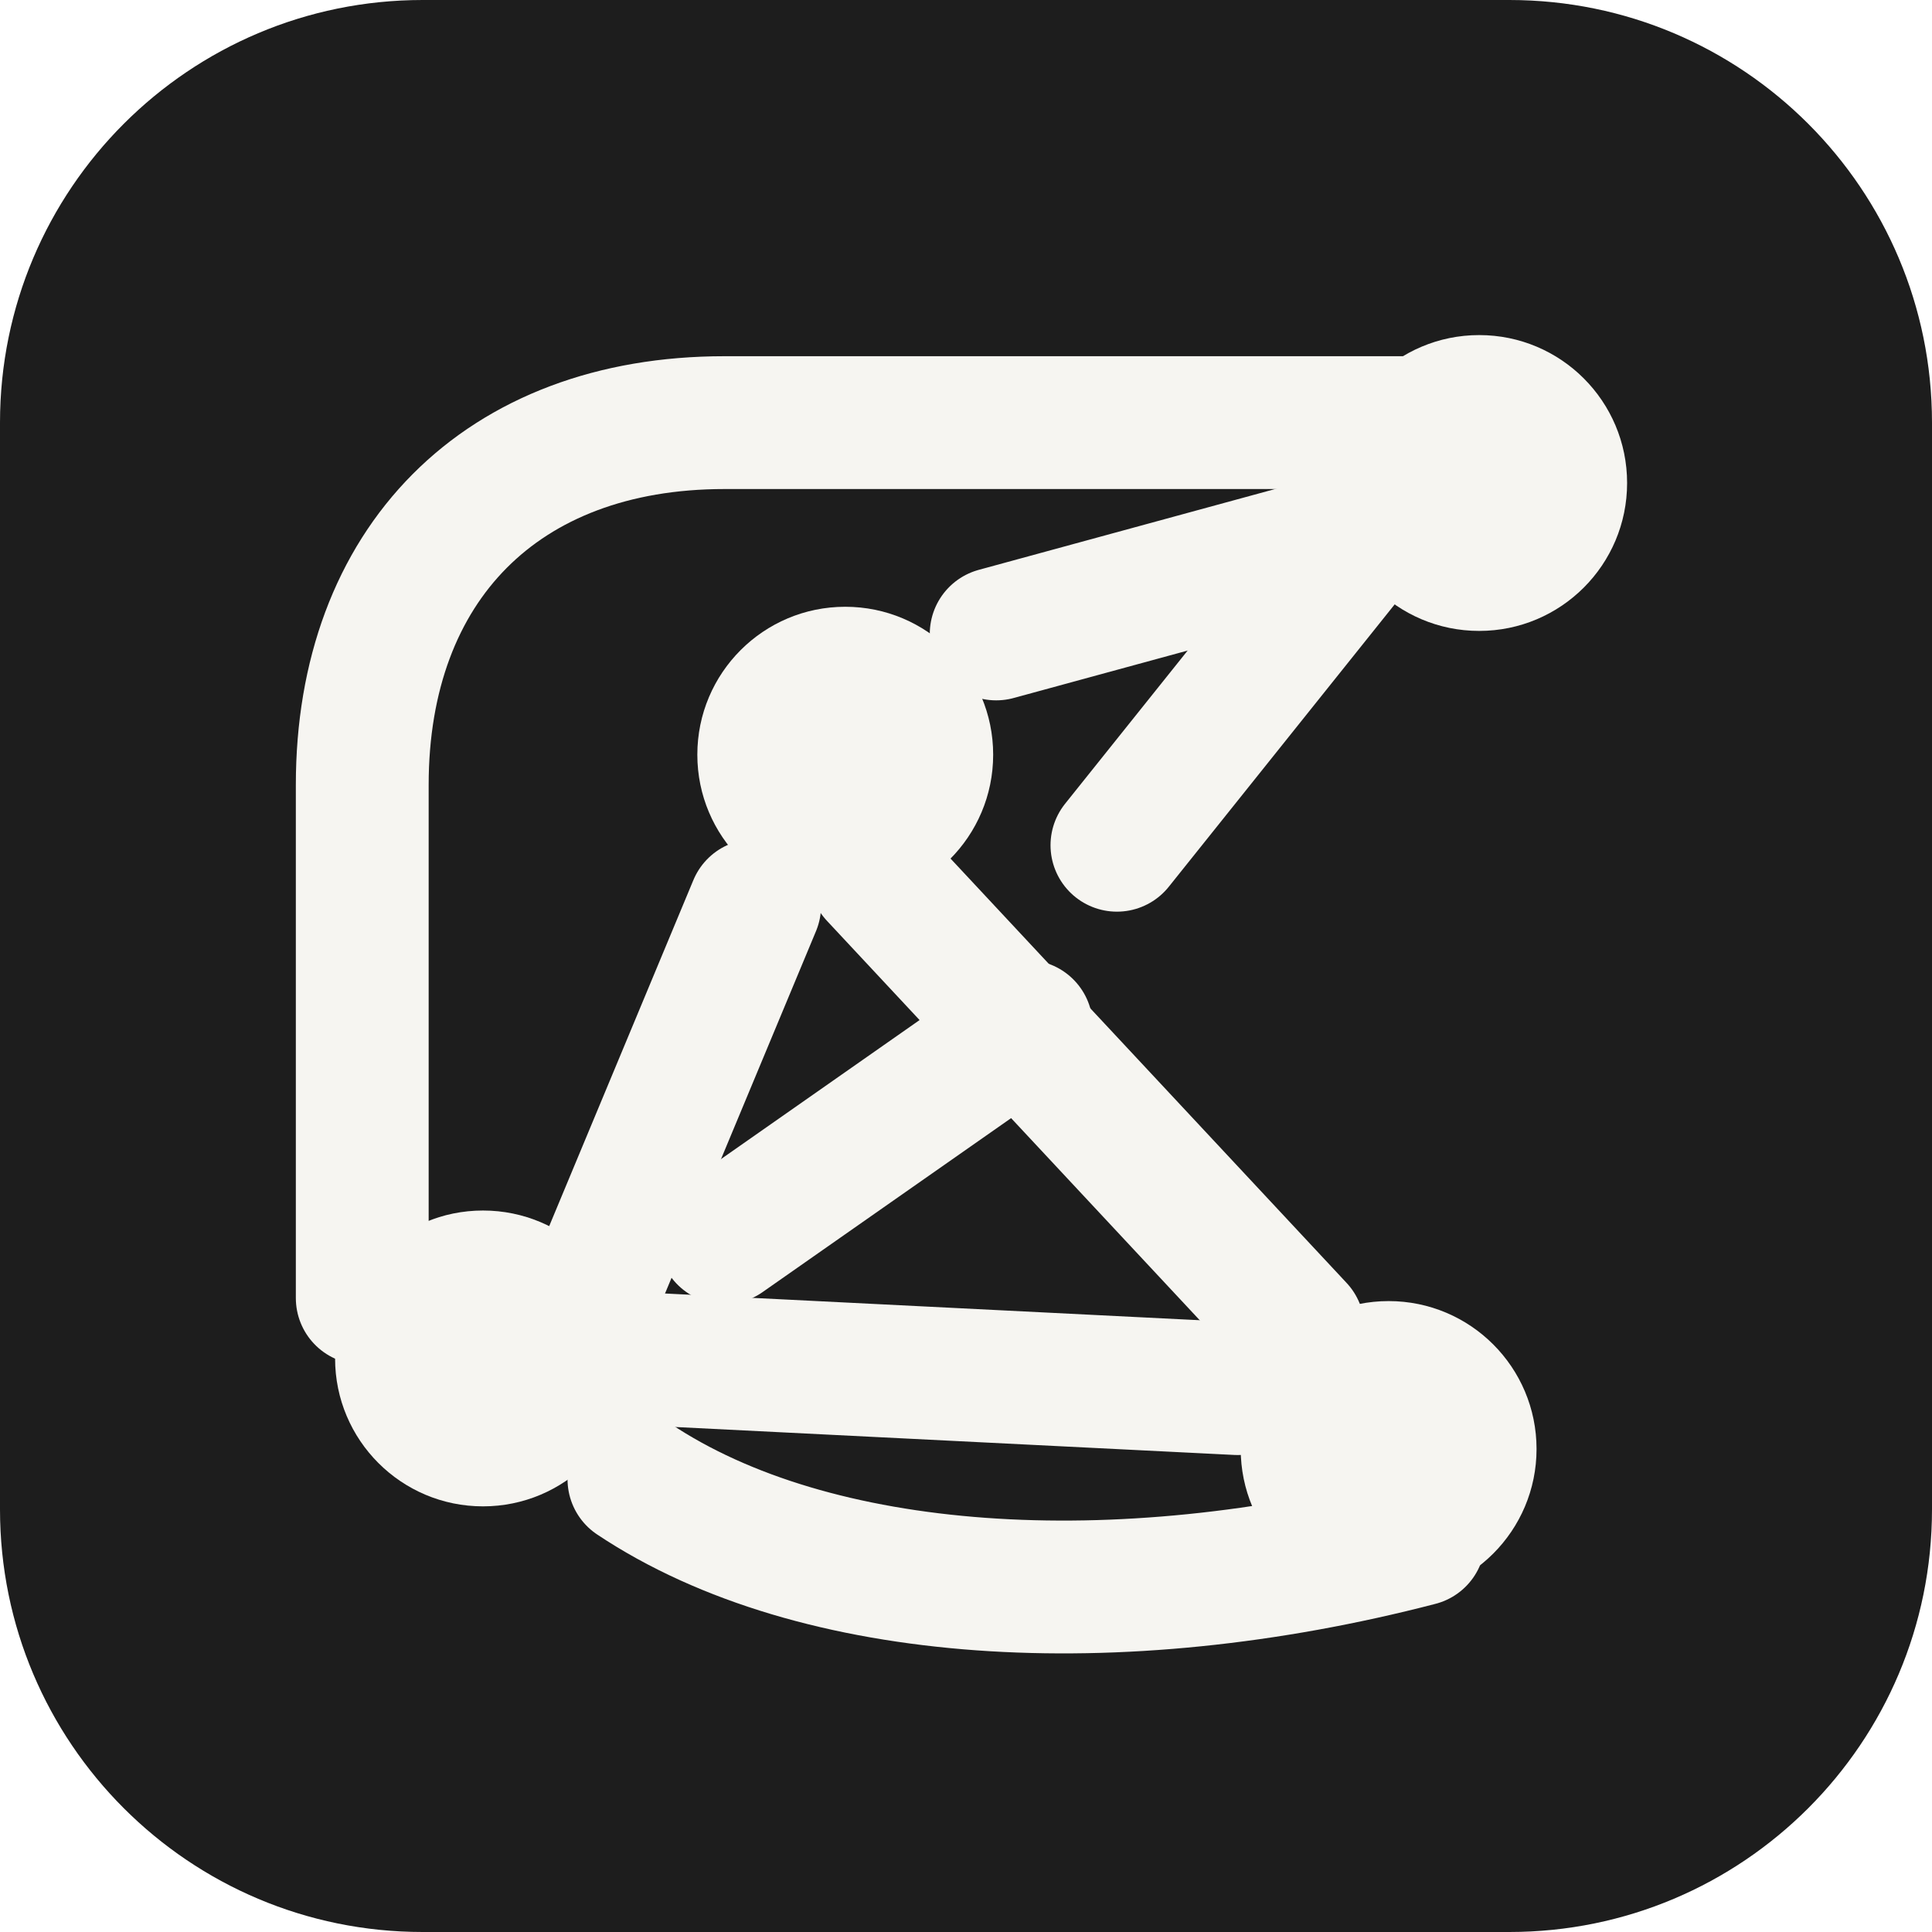
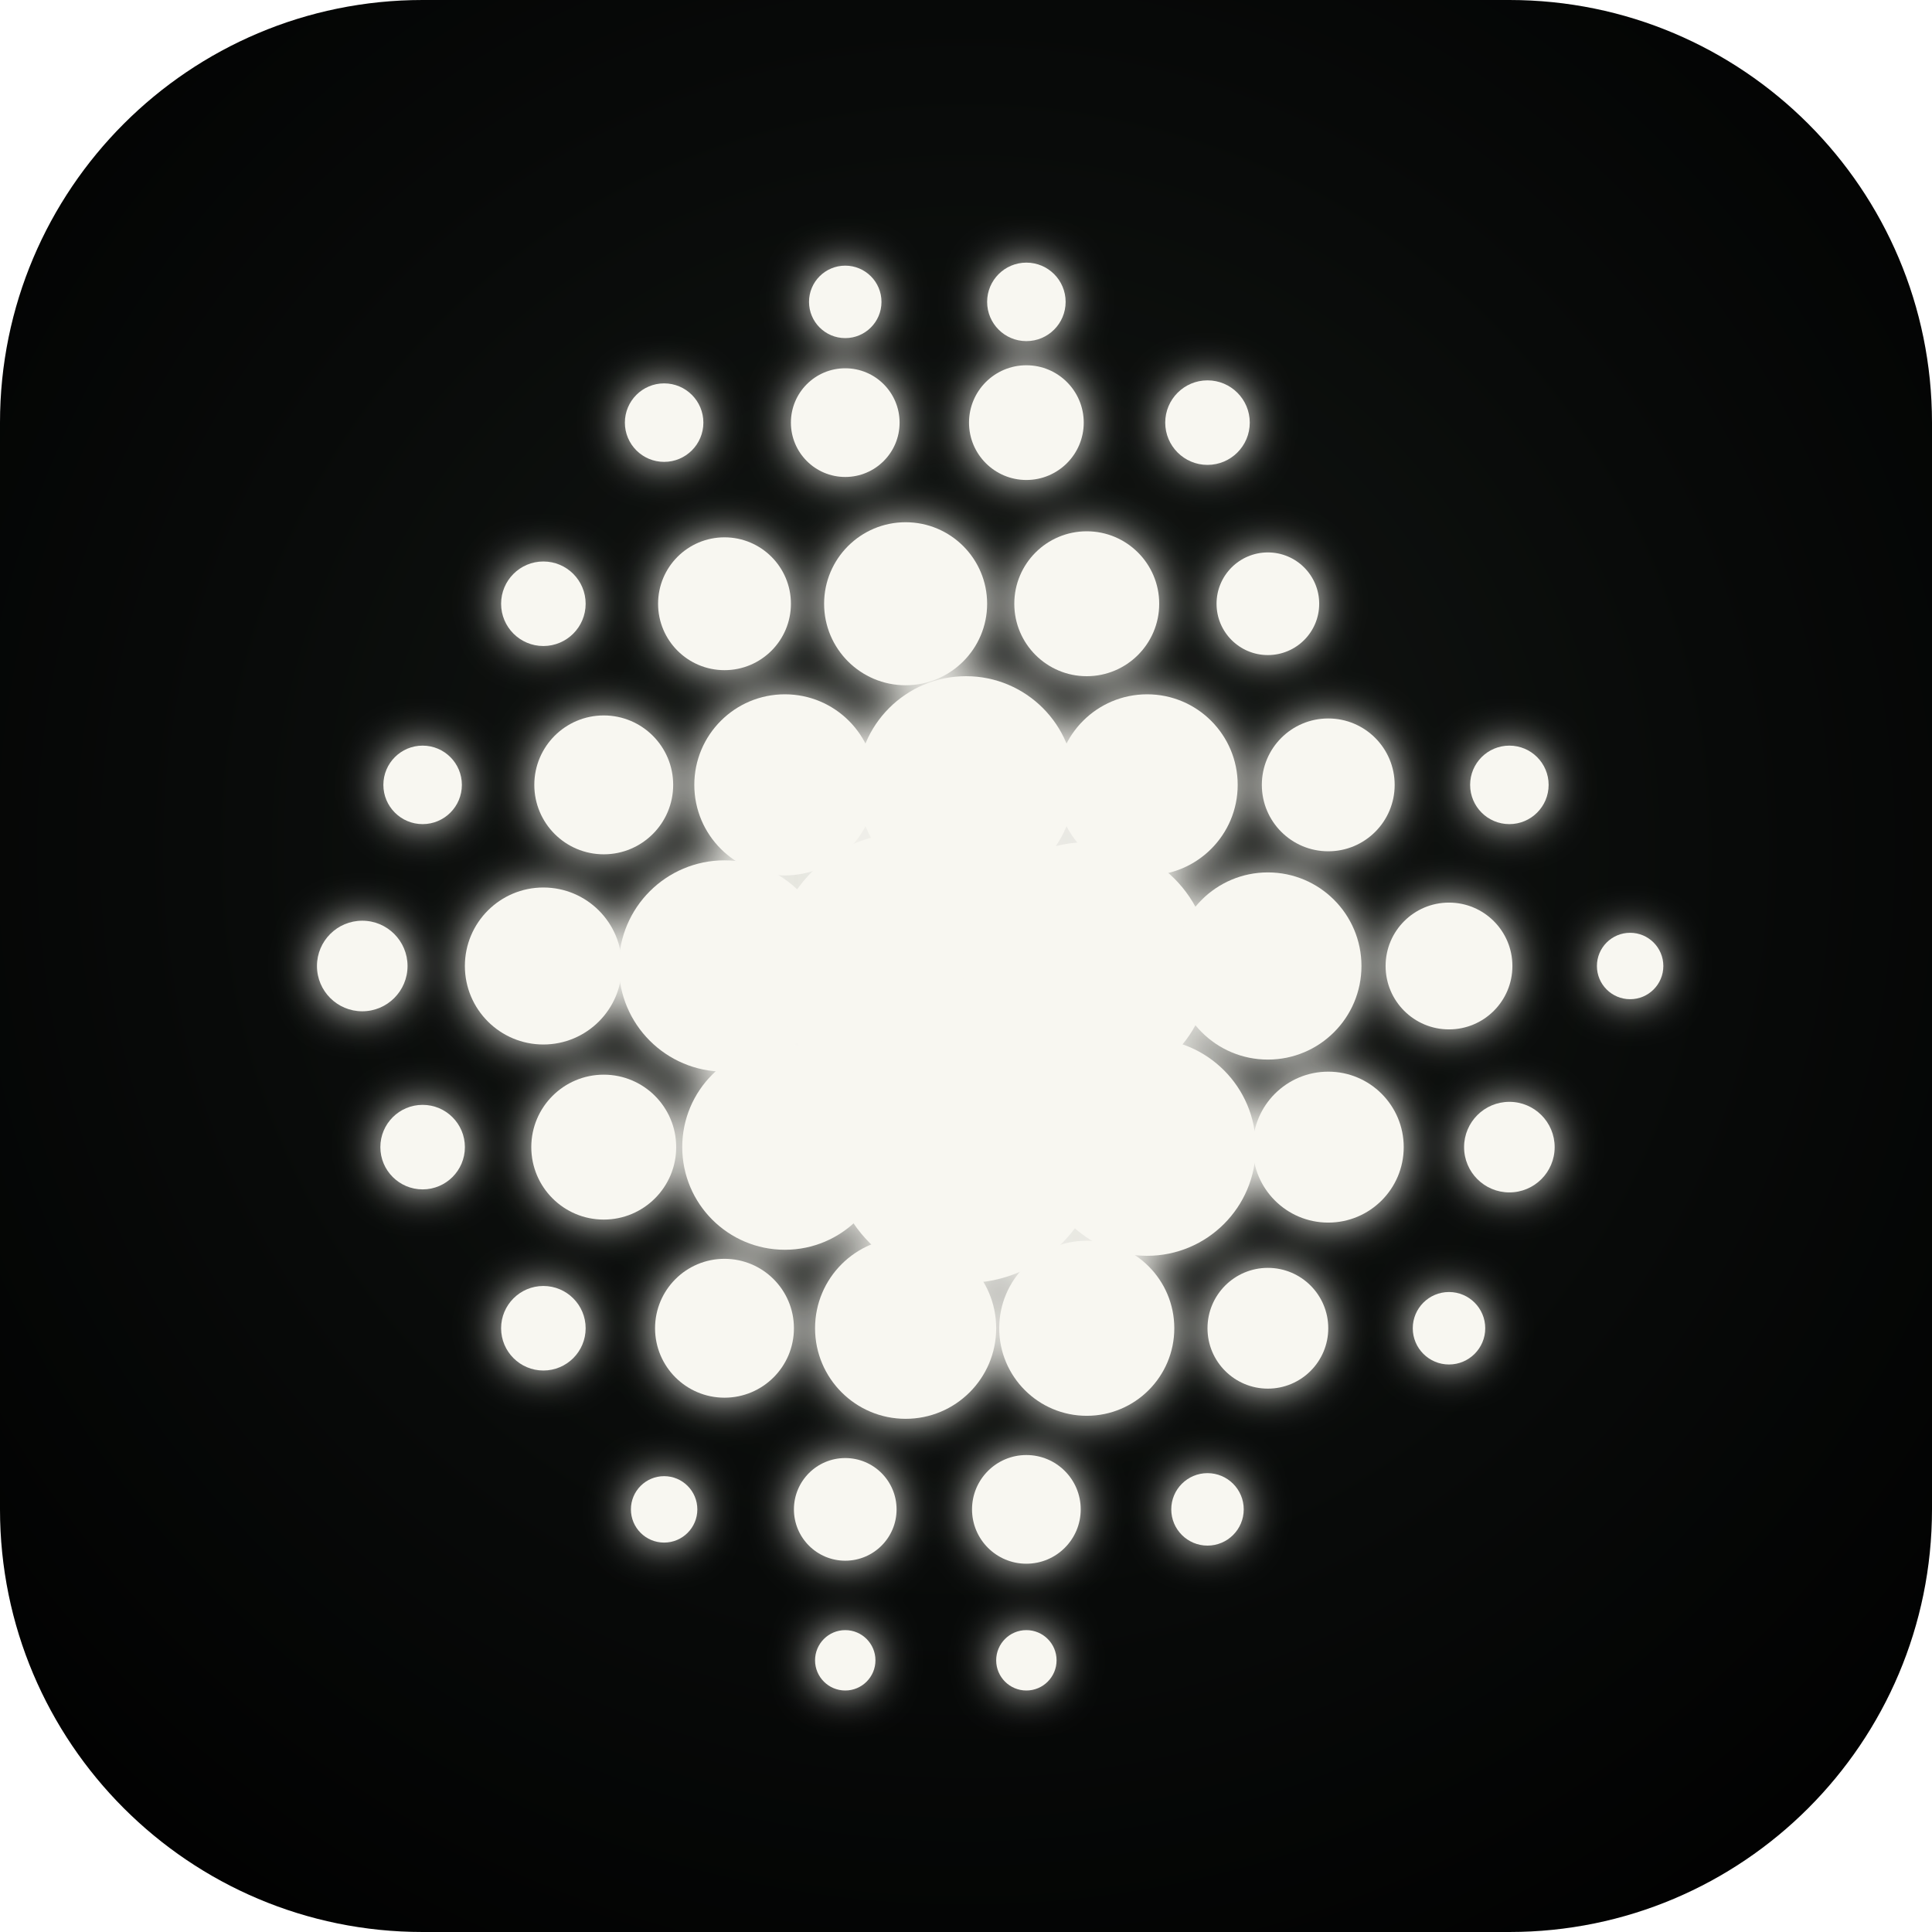
- <svg xmlns="http://www.w3.org/2000/svg" viewBox="0 0 64 64" fill="none">
+ <svg xmlns="http://www.w3.org/2000/svg" viewBox="0 0 64 64">
  <defs>
-     <linearGradient id="bg" x1="8" y1="6" x2="56" y2="58">
-       <stop offset="0" stop-color="#1d1d1d" />
-       <stop offset="1" stop-color="#0c0c0c" />
-     </linearGradient>
+     <radialGradient id="bg" cx="50%" cy="44%" r="72%">
+       <stop offset="0" stop-color="#161916" />
+       <stop offset="0.55" stop-color="#080a09" />
+       <stop offset="1" stop-color="#000" />
+     </radialGradient>
+     <filter id="glow" x="-25%" y="-25%" width="150%" height="150%">
+       <feGaussianBlur stdDeviation="0.7" result="blur" />
+       <feMerge>
+         <feMergeNode in="blur" />
+         <feMergeNode in="SourceGraphic" />
+       </feMerge>
+     </filter>
  </defs>
  <rect width="64" height="64" rx="14" fill="url(#bg)" />
-   <g stroke="#f6f5f1" stroke-linecap="round" stroke-linejoin="round" stroke-width="4.4">
-     <path d="M48 14H24c-7.4 0-12 4.7-12 12v17" />
-     <path d="M21 49c6 4 16 4.6 26 2" />
-     <path d="M33 21l11-3" />
-     <path d="M37 28l8-10" />
-     <path d="M25 30l-5 12" />
-     <path d="M24 41l10-7" />
-     <path d="M29 29l14 15" />
-     <path d="M21 45l20 1" />
-   </g>
-   <g fill="#f6f5f1">
-     <circle cx="49" cy="16" r="4.9" />
-     <circle cx="28" cy="25" r="4.9" />
-     <circle cx="16" cy="45" r="4.9" />
-     <circle cx="46" cy="48" r="4.9" />
+   <g fill="#f8f7f1" filter="url(#glow)">
+     <circle cx="28" cy="10" r="1.2" />
+     <circle cx="34" cy="10" r="1.3" />
+     <circle cx="22" cy="14" r="1.3" />
+     <circle cx="28" cy="14" r="1.8" />
+     <circle cx="34" cy="14" r="1.9" />
+     <circle cx="40" cy="14" r="1.4" />
+     <circle cx="18" cy="20" r="1.4" />
+     <circle cx="24" cy="20" r="2.2" />
+     <circle cx="30" cy="20" r="2.7" />
+     <circle cx="36" cy="20" r="2.4" />
+     <circle cx="42" cy="20" r="1.7" />
+     <circle cx="14" cy="26" r="1.3" />
+     <circle cx="20" cy="26" r="2.3" />
+     <circle cx="26" cy="26" r="3" />
+     <circle cx="32" cy="26" r="3.6" />
+     <circle cx="38" cy="26" r="3" />
+     <circle cx="44" cy="26" r="2.2" />
+     <circle cx="50" cy="26" r="1.3" />
+     <circle cx="12" cy="32" r="1.5" />
+     <circle cx="18" cy="32" r="2.6" />
+     <circle cx="24" cy="32" r="3.5" />
+     <circle cx="30" cy="32" r="4.4" />
+     <circle cx="36" cy="32" r="4.1" />
+     <circle cx="42" cy="32" r="3.1" />
+     <circle cx="48" cy="32" r="2.1" />
+     <circle cx="54" cy="32" r="1.1" />
+     <circle cx="14" cy="38" r="1.4" />
+     <circle cx="20" cy="38" r="2.4" />
+     <circle cx="26" cy="38" r="3.4" />
+     <circle cx="32" cy="38" r="4.5" />
+     <circle cx="38" cy="38" r="3.6" />
+     <circle cx="44" cy="38" r="2.5" />
+     <circle cx="50" cy="38" r="1.5" />
+     <circle cx="18" cy="44" r="1.4" />
+     <circle cx="24" cy="44" r="2.3" />
+     <circle cx="30" cy="44" r="3" />
+     <circle cx="36" cy="44" r="2.9" />
+     <circle cx="42" cy="44" r="2" />
+     <circle cx="48" cy="44" r="1.2" />
+     <circle cx="22" cy="50" r="1.1" />
+     <circle cx="28" cy="50" r="1.7" />
+     <circle cx="34" cy="50" r="1.8" />
+     <circle cx="40" cy="50" r="1.2" />
+     <circle cx="28" cy="55" r="1" />
+     <circle cx="34" cy="55" r="1" />
  </g>
</svg>
